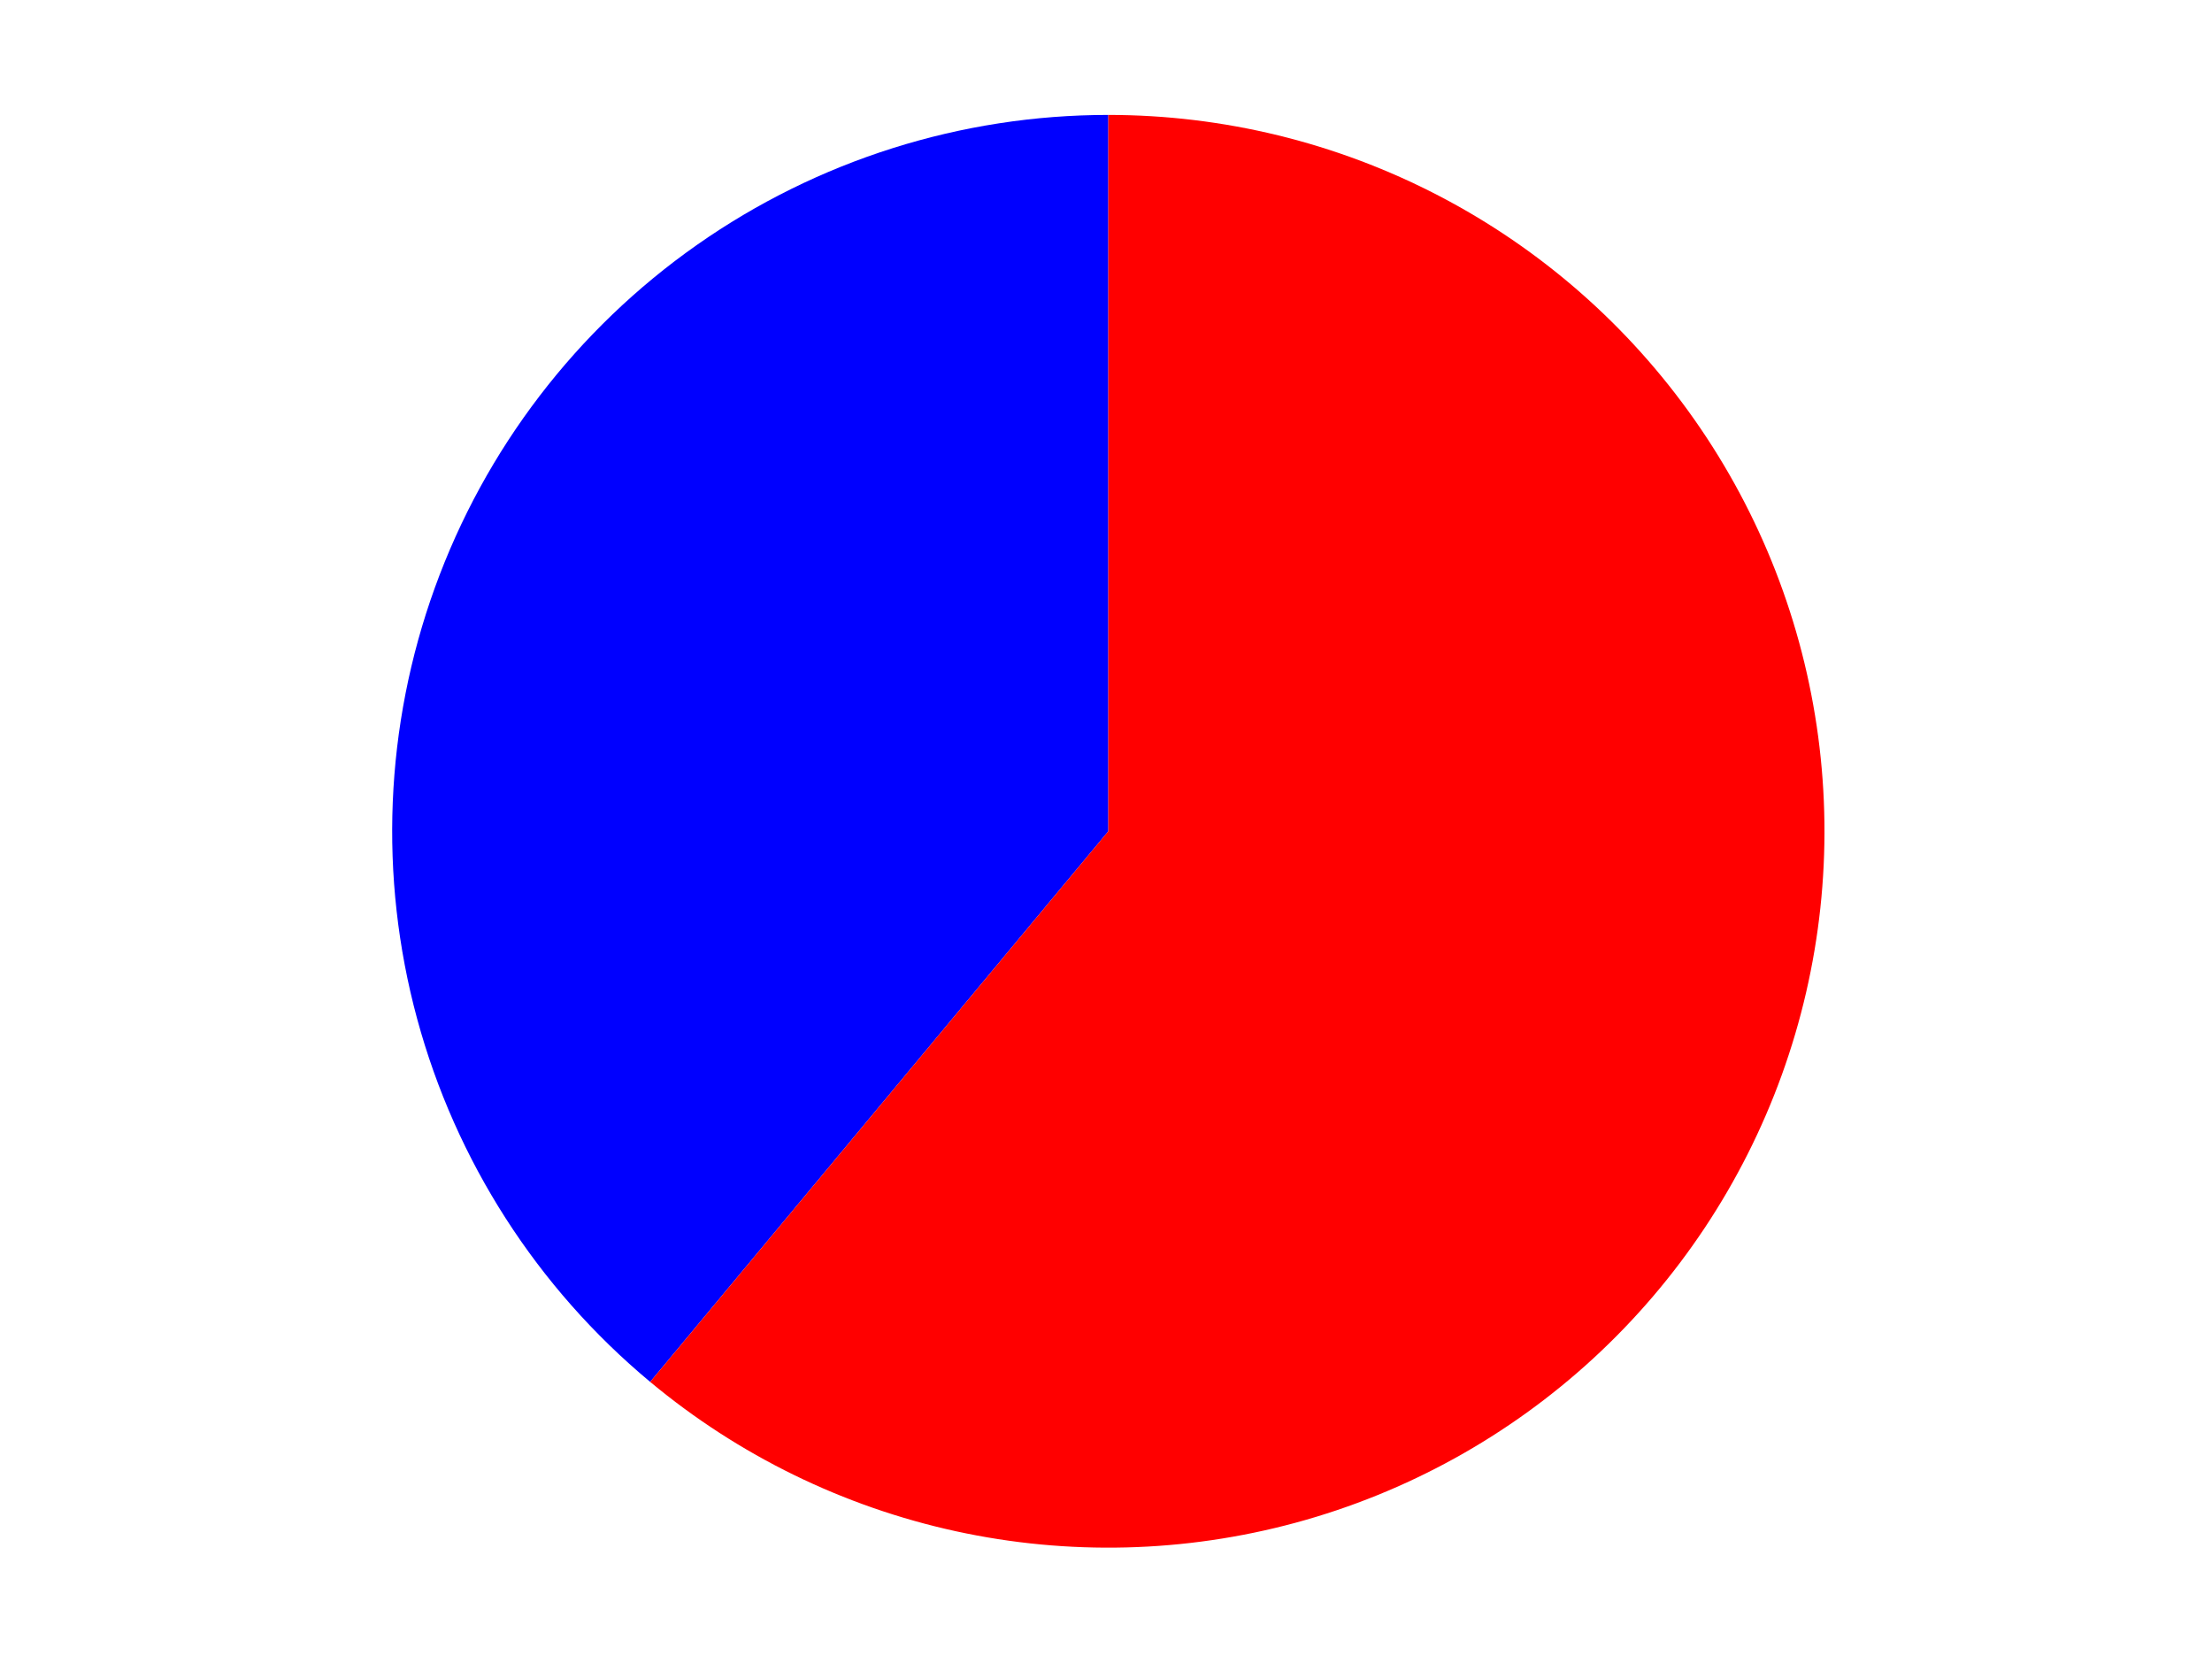
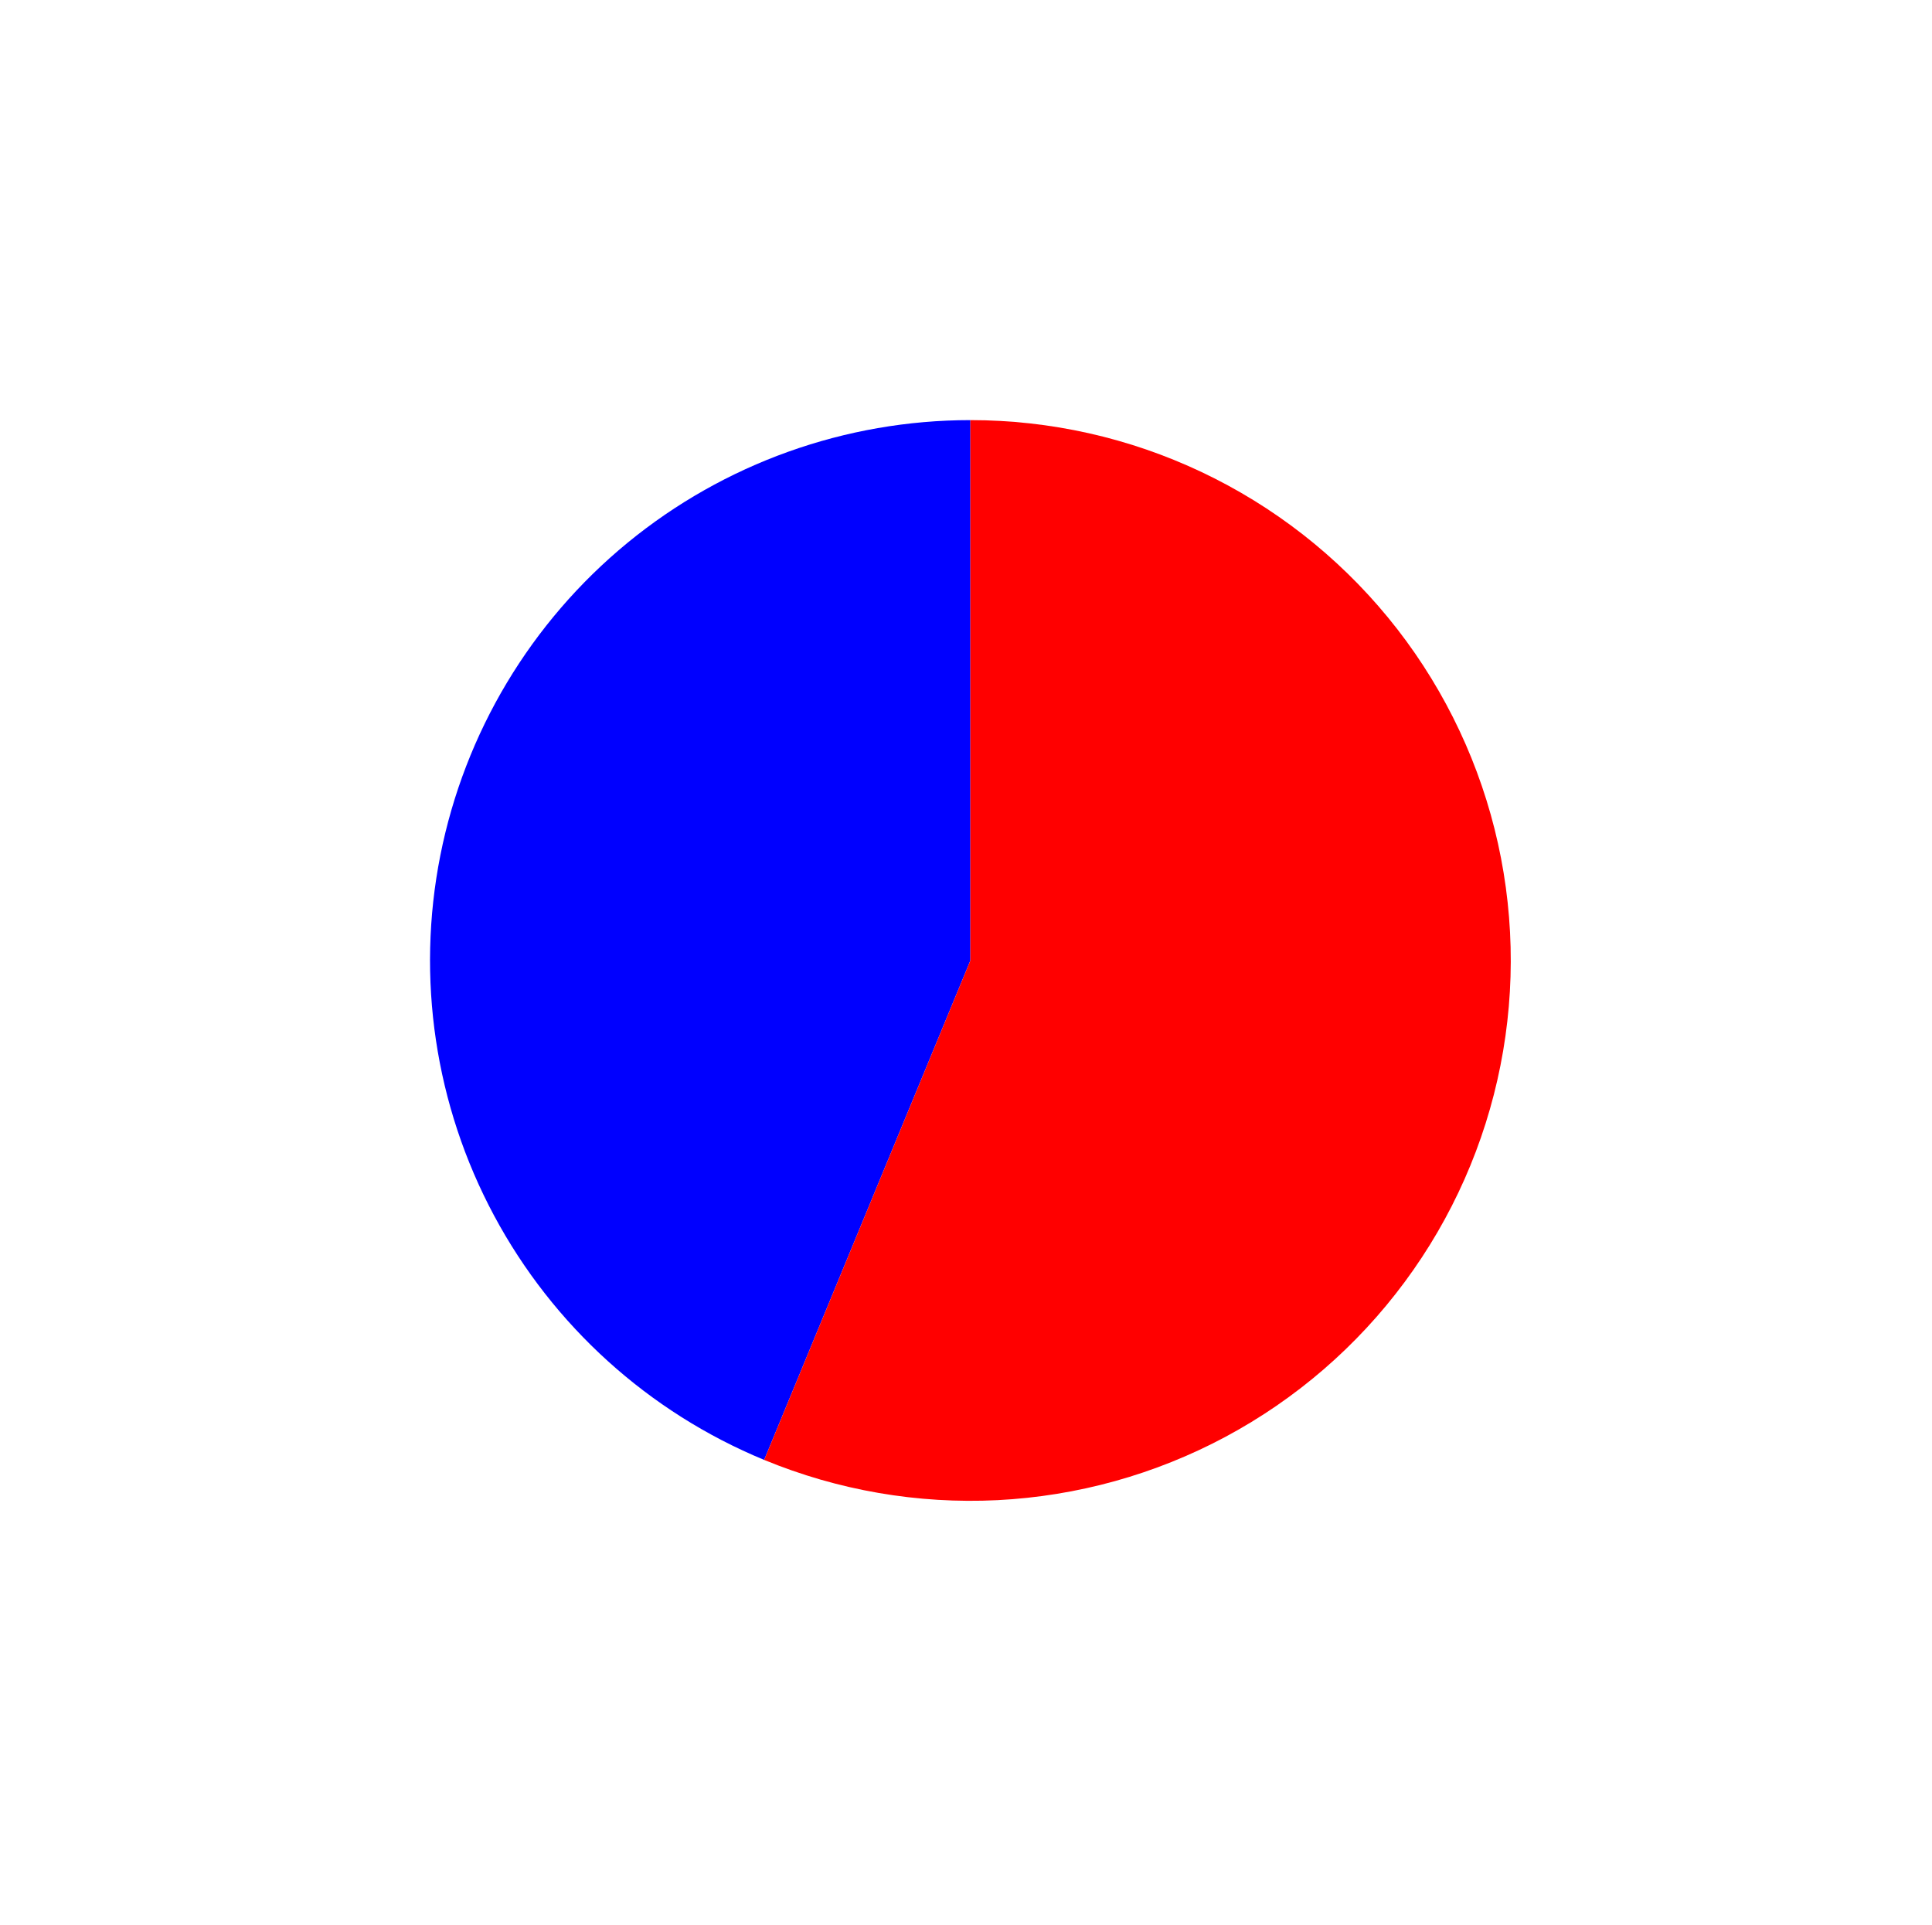
- <svg xmlns="http://www.w3.org/2000/svg" width="371.52pt" height="280.512pt" viewBox="0 0 371.52 280.512" version="1.1">
+ <svg xmlns="http://www.w3.org/2000/svg" width="38.017pt" height="37.865pt" viewBox="0 0 38.017 37.865" version="1.1">
  <defs>
    <style type="text/css">*{stroke-linejoin: round; stroke-linecap: butt}</style>
  </defs>
  <g id="figure_1">
    <g id="patch_1">
-       <path d="M 0 280.512  L 371.52 280.512  L 371.52 0  L 0 0  L 0 280.512  z " style="fill: none" />
+       <path d="M 0 37.865  L 38.017 37.865  L 38.017 0  L 0 0  L 0 37.865  z " style="fill: none" />
    </g>
    <g id="axes_1">
      <g id="patch_2">
-         <path d="M 186.15 19.296  C 161.428 19.296 137.297 26.918 117.06 41.118  C 96.823 55.319 81.448 75.419 73.039 98.667  C 64.63 121.915 63.59 147.2 70.06 171.06  C 76.531 194.921 90.203 216.216 109.205 232.031  L 186.15 139.579  L 186.15 19.296  z " style="fill: #0000ff" />
+         <path d="M 19.095 8.267  C 16.635 8.267 14.249 9.121 12.347 10.682  C 10.446 12.244 9.144 14.418 8.665 16.831  C 8.186 19.245 8.56 21.751 9.722 23.92  C 10.884 26.089 12.763 27.789 15.037 28.728  L 19.095 18.9  L 19.095 8.267  z " style="fill: #0000ff" />
      </g>
      <g id="patch_3">
-         <path d="M 109.205 232.031  C 124.051 244.387 141.657 252.987 160.529 257.102  C 179.401 261.216 198.99 260.725 217.632 255.669  C 236.274 250.614 253.427 241.142 267.635 228.057  C 281.843 214.972 292.692 198.655 299.262 180.491  C 305.831 162.327 307.93 142.846 305.38 123.699  C 302.83 104.553 295.706 86.3 284.611 70.489  C 273.516 54.678 258.775 41.769 241.637 32.859  C 224.5 23.949 205.466 19.296 186.15 19.296  L 186.15 139.579  L 109.205 232.031  z " style="fill: #ff0000" />
+         <path d="M 15.037 28.728  C 16.49 29.328 18.058 29.598 19.628 29.52  C 21.197 29.441 22.73 29.015 24.116 28.273  C 25.501 27.531 26.705 26.491 27.64 25.228  C 28.576 23.965 29.22 22.51 29.525 20.968  C 29.831 19.427 29.791 17.836 29.409 16.312  C 29.026 14.787 28.31 13.366 27.313 12.152  C 26.315 10.937 25.061 9.959 23.64 9.287  C 22.219 8.615 20.667 8.267 19.095 8.267  L 19.095 18.9  L 15.037 28.728  z " style="fill: #ff0000" />
      </g>
      <g id="matplotlib.axis_1" />
      <g id="matplotlib.axis_2" />
    </g>
  </g>
</svg>
